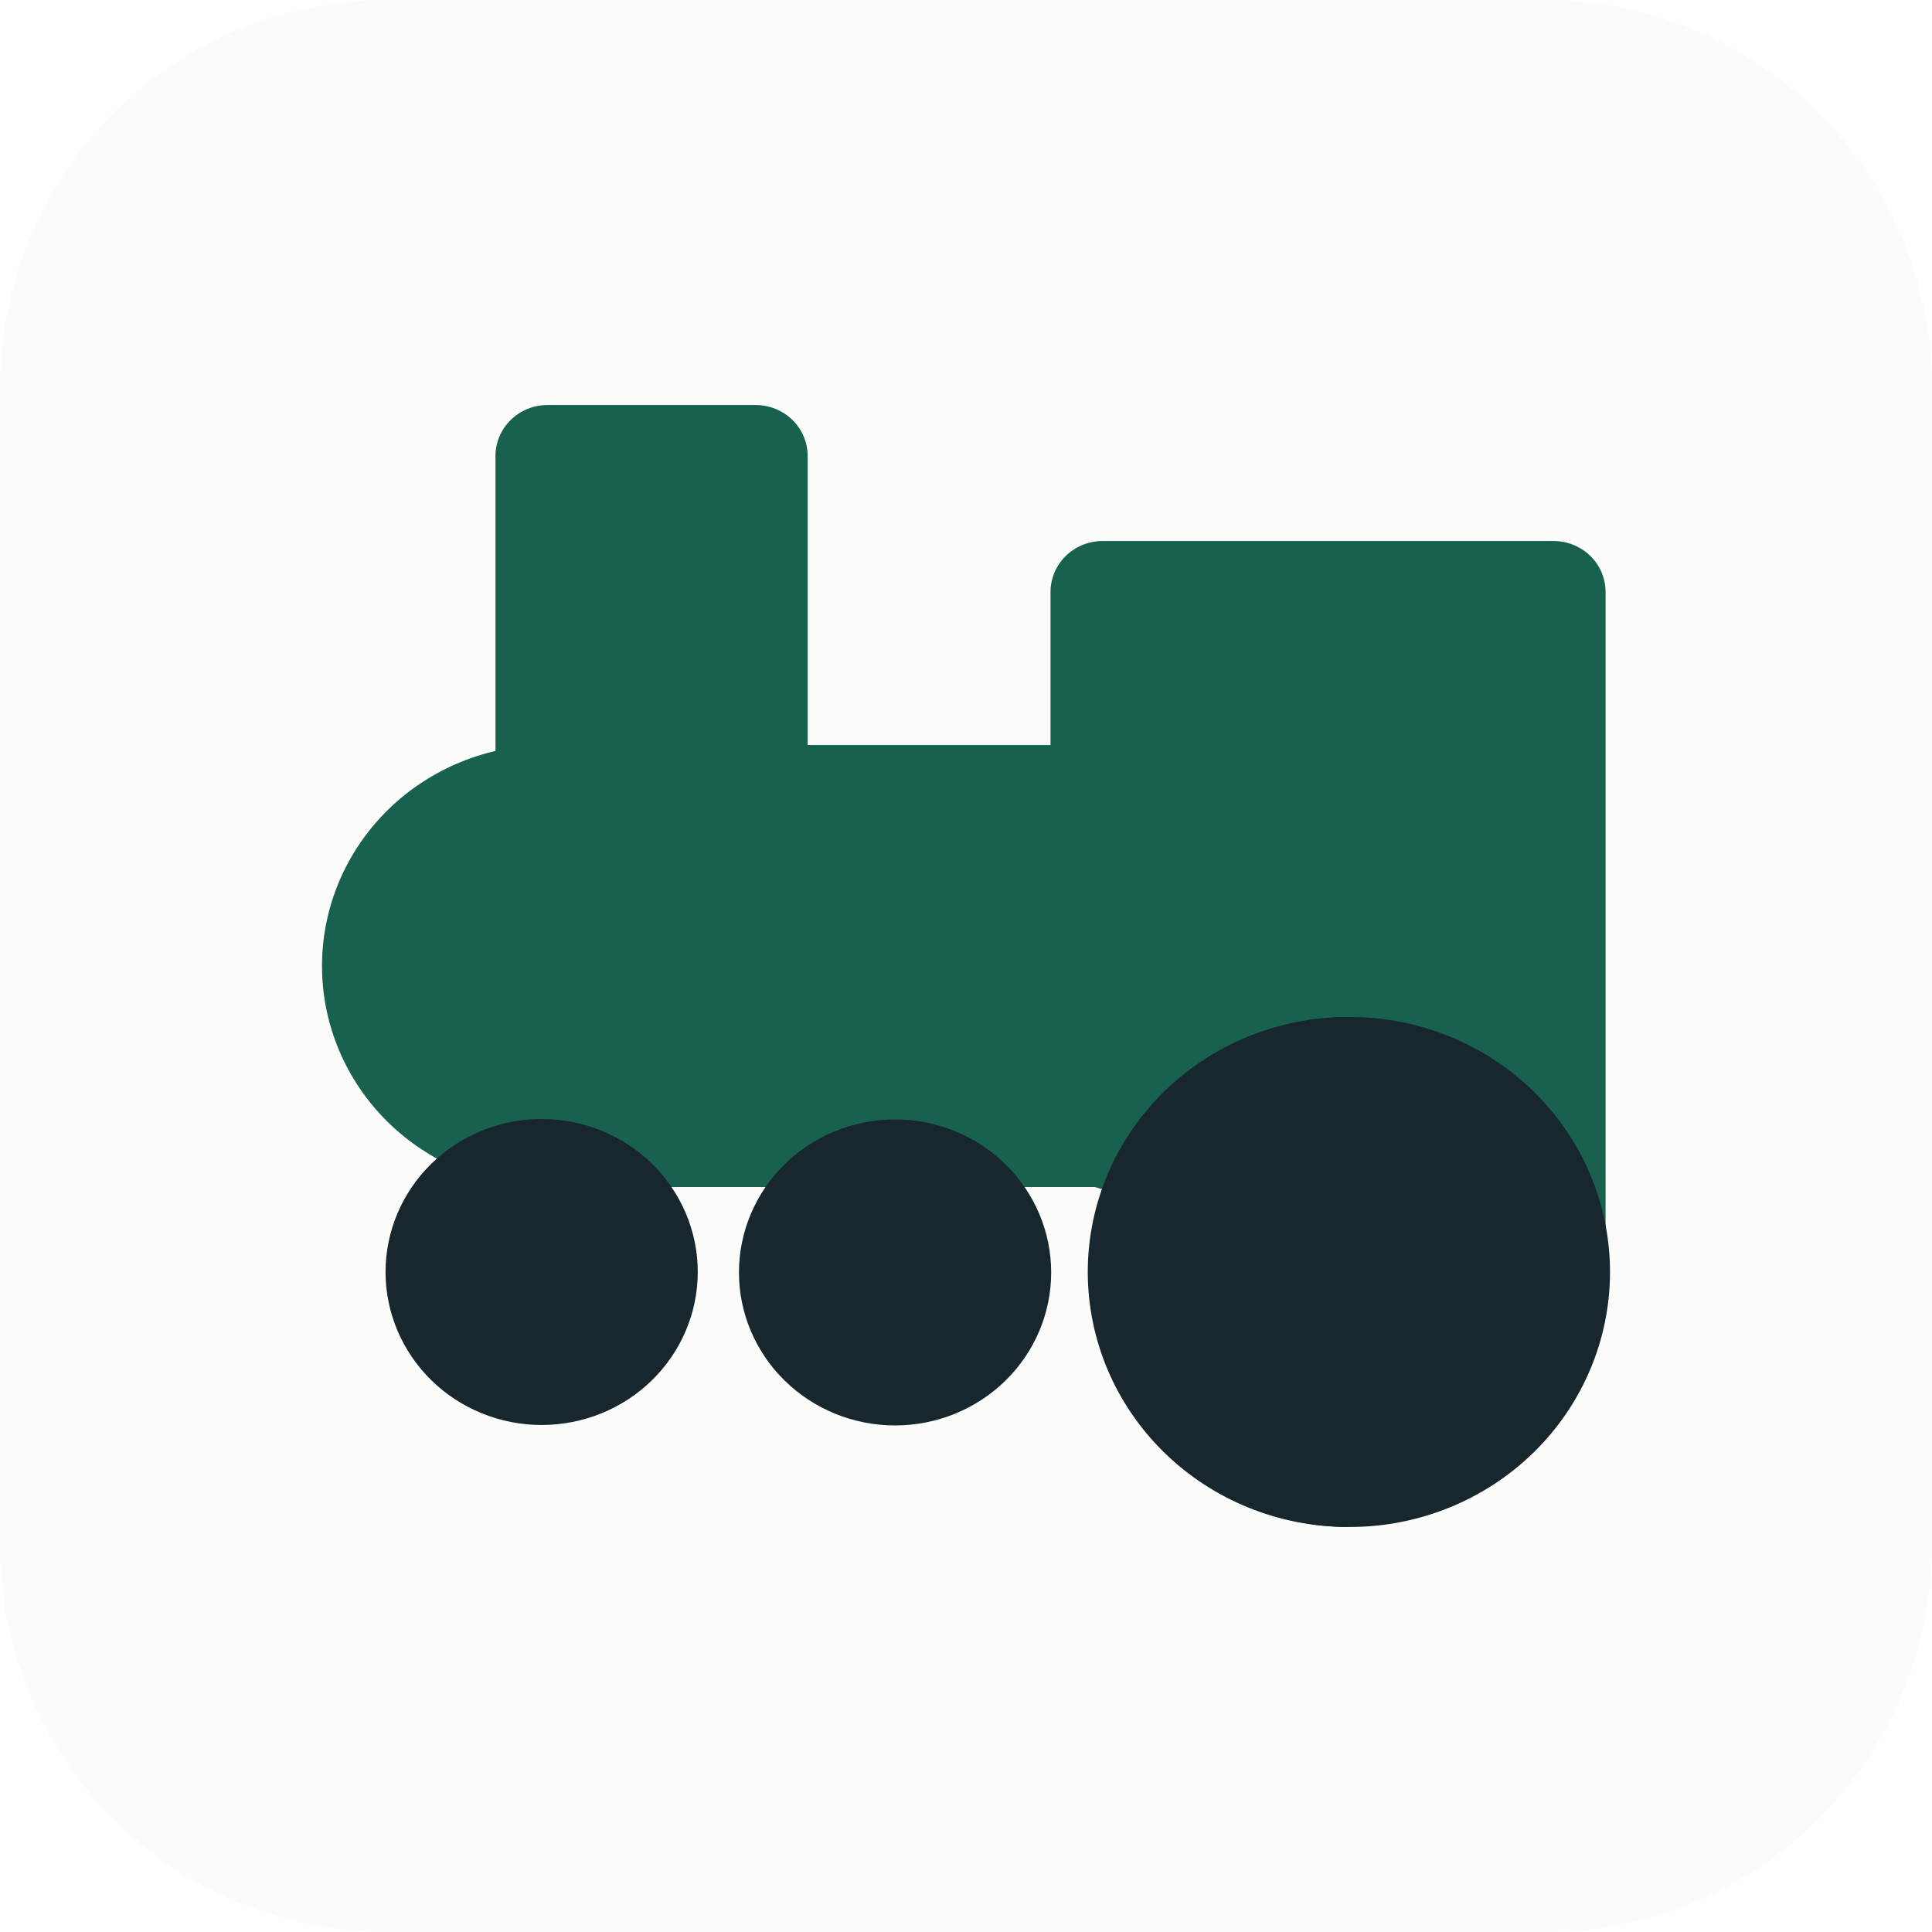
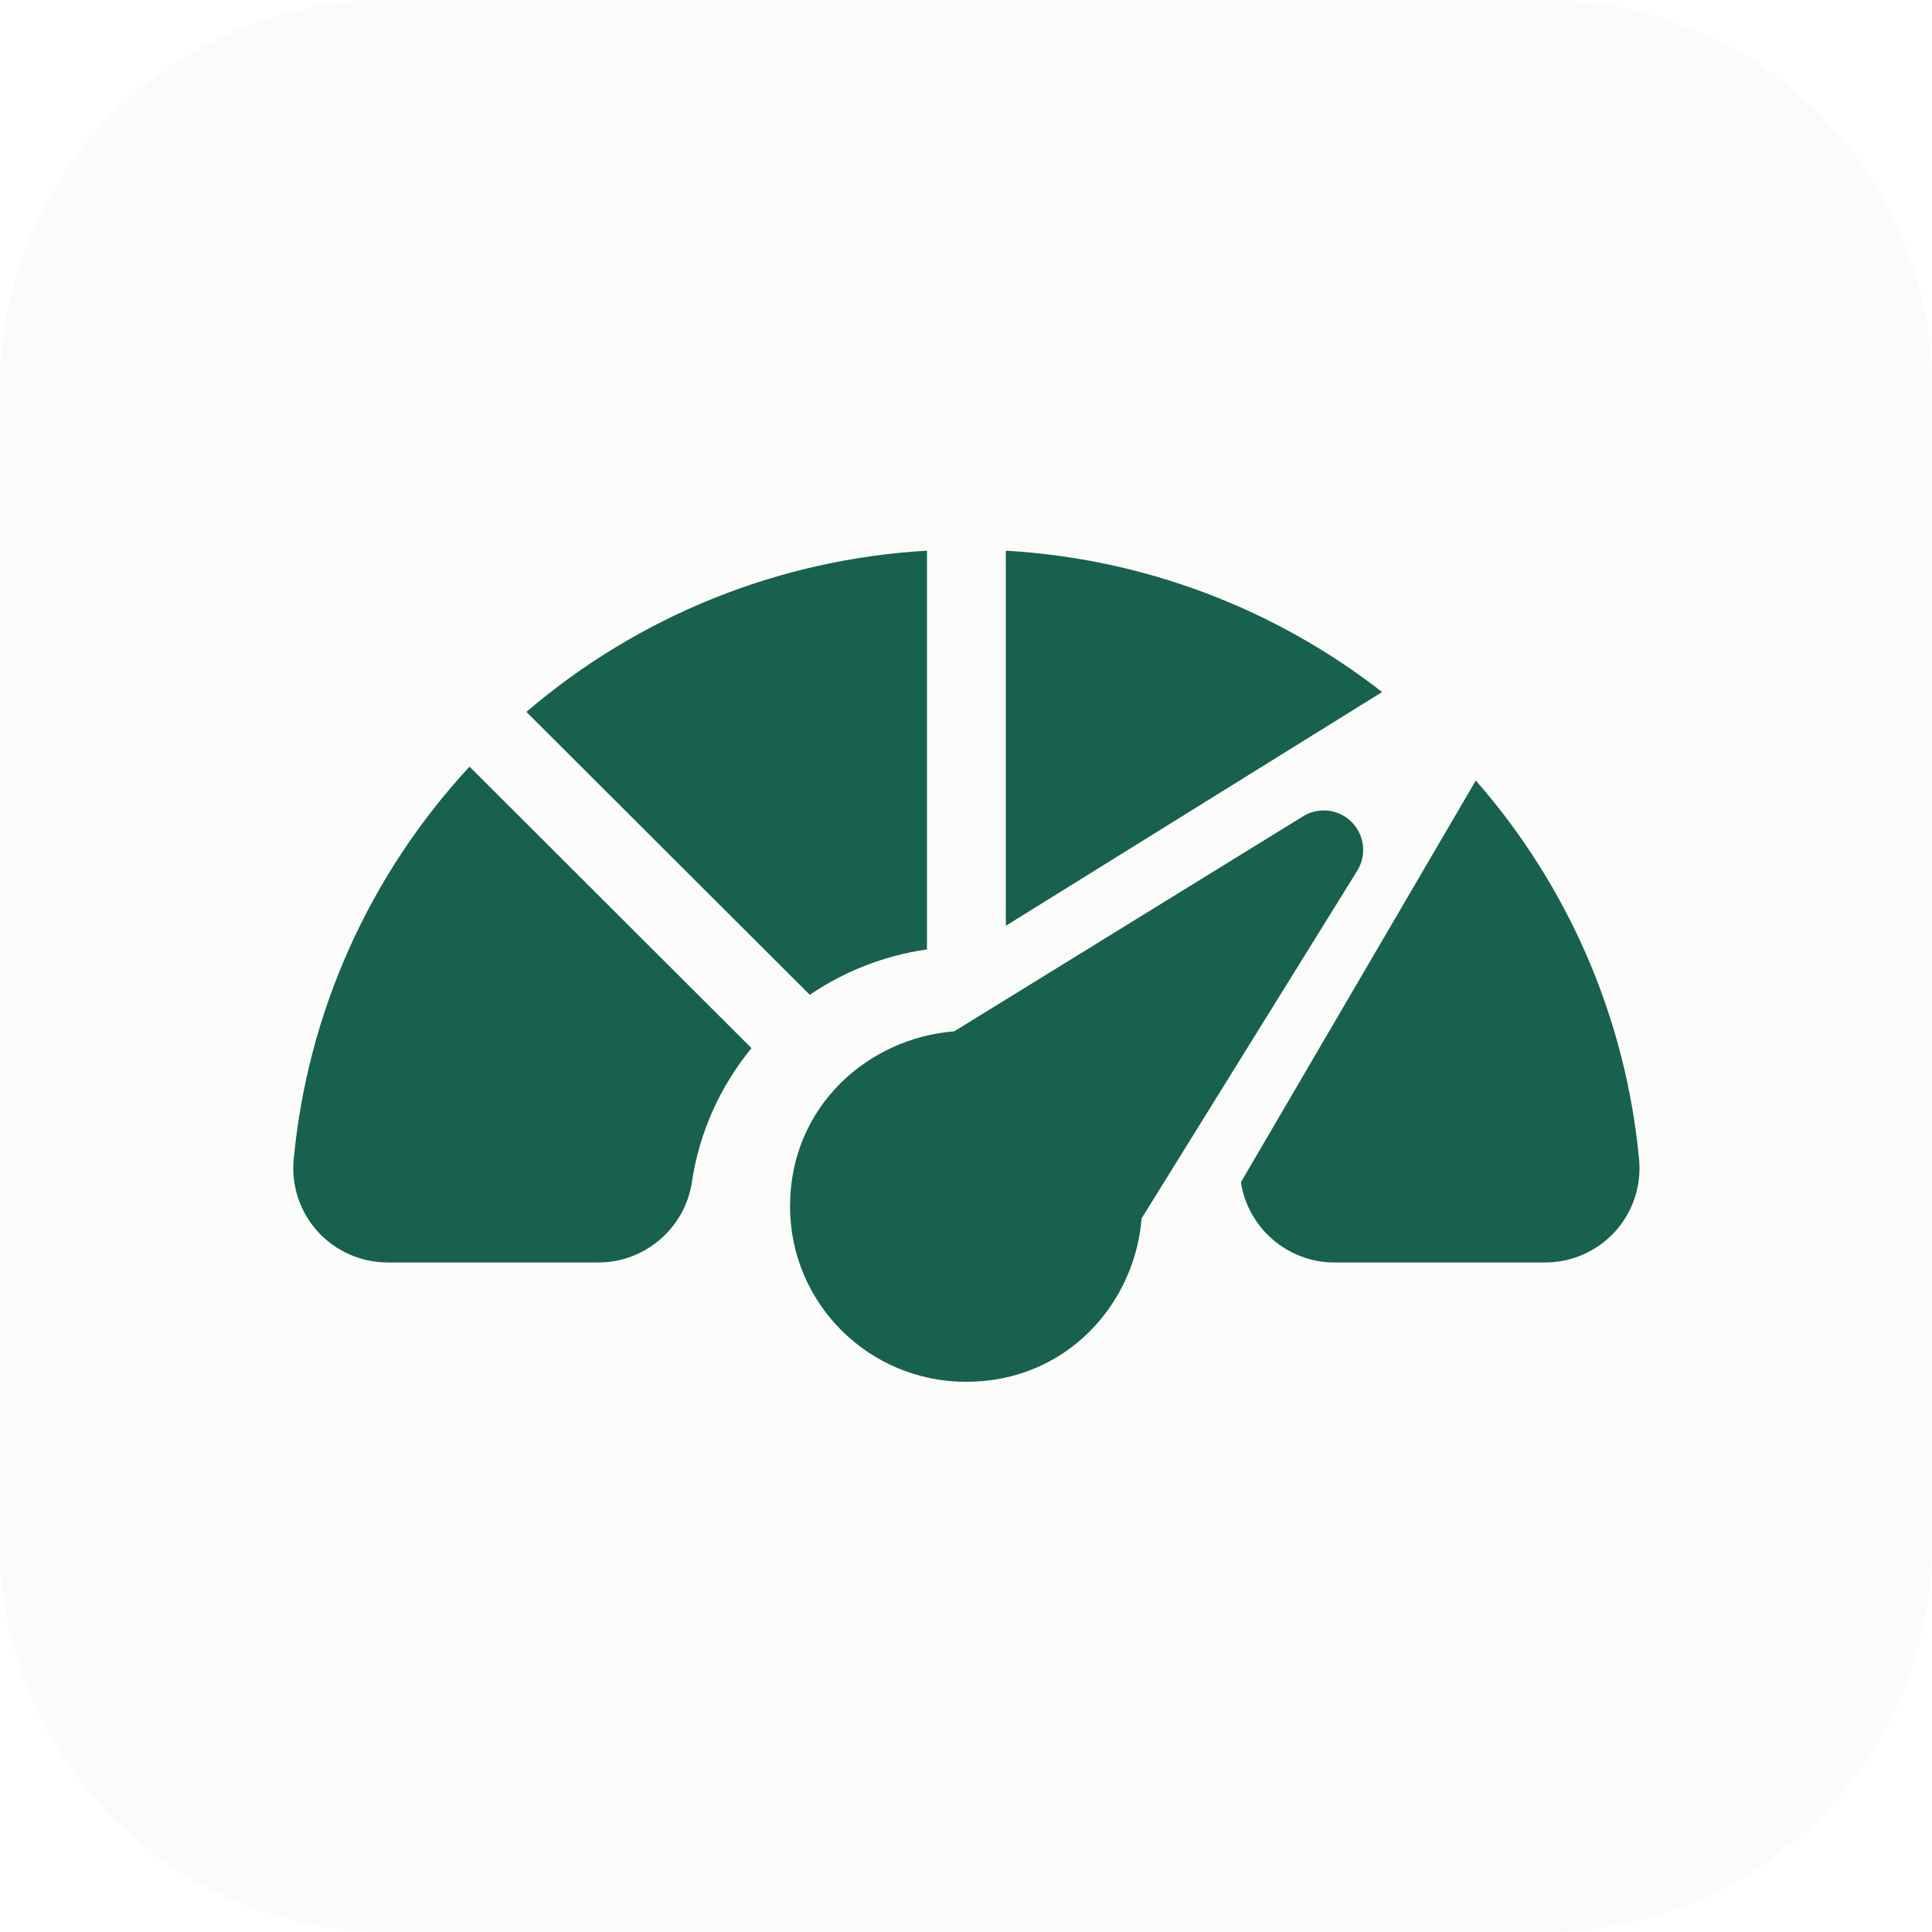
<svg xmlns="http://www.w3.org/2000/svg" width="180" height="180" viewBox="0 0 180 180">
  <rect width="180" height="180" rx="36" fill="#fbfcfa" />
-   <svg x="30" y="30" width="120" height="120" viewBox="0 0 512 512">
-     <path fill="#17614E" d="M89.637 33C84.151 33 78.89 35.136 75.01 38.938C71.131 42.74 68.952 47.896 68.952 53.273V188.424C68.952 199.615 78.219 208.697 89.637 208.697H172.379C177.865 208.697 183.127 206.561 187.006 202.759C190.885 198.958 193.065 193.801 193.065 188.424V53.273C193.065 47.896 190.885 42.74 187.006 38.938C183.127 35.136 177.865 33 172.379 33H89.637Z" />
-     <path fill="#17614E" d="M89.637 168.152C65.864 168.152 43.064 177.407 26.254 193.882C9.444 210.357 0 232.701 0 256C0 279.299 9.444 301.644 26.254 318.119C43.064 334.593 65.864 343.849 89.637 343.849H310.283C315.769 343.849 321.03 341.713 324.909 337.911C328.789 334.109 330.968 328.953 330.968 323.576V188.424C330.968 183.048 328.789 177.891 324.909 174.089C321.03 170.287 315.769 168.152 310.283 168.152H89.637Z" />
-     <path fill="#17614E" d="M121.25 218.148C123.139 215.371 125.698 213.094 128.7 211.519C131.703 209.944 135.055 209.12 138.46 209.12H483.219C488.705 209.12 493.966 211.256 497.846 215.057C501.725 218.859 503.904 224.016 503.904 229.392C503.904 234.769 501.725 239.925 497.846 243.727C493.966 247.529 488.705 249.665 483.219 249.665H149.52L100.509 321.728C99.017 323.975 97.085 325.909 94.825 327.42C92.564 328.93 90.021 329.986 87.341 330.526C84.662 331.066 81.9 331.08 79.215 330.567C76.529 330.054 73.975 329.024 71.699 327.537C69.423 326.05 67.47 324.135 65.954 321.903C64.438 319.671 63.389 317.167 62.867 314.535C62.346 311.904 62.361 309.196 62.914 306.571C63.468 303.945 64.546 301.453 66.089 299.239L121.25 218.148Z" />
-     <path fill="#17614E" d="M310.282 87.061C304.796 87.061 299.535 89.197 295.656 92.999C291.776 96.8 289.597 101.957 289.597 107.334V323.576C289.597 332.496 295.527 340.335 304.215 342.957L483.489 397.018C486.582 397.948 489.855 398.154 493.044 397.619C496.234 397.085 499.251 395.824 501.853 393.939C504.455 392.054 506.569 389.597 508.026 386.766C509.483 383.935 510.242 380.808 510.242 377.637V107.334C510.242 101.957 508.063 96.8 504.184 92.999C500.304 89.197 495.043 87.061 489.557 87.061H310.282Z" />
-     <path fill="#17272D" d="M408.573 276.272C381.142 276.272 354.835 286.952 335.438 305.961C316.042 324.971 305.145 350.753 305.145 377.636C305.145 404.52 316.042 430.302 335.438 449.311C354.835 468.321 381.142 479 408.573 479C436.003 479 462.31 468.321 481.707 449.311C501.103 430.302 512 404.52 512 377.636C512 350.753 501.103 324.971 481.707 305.961C462.31 286.952 436.003 276.272 408.573 276.272Z" />
-     <path fill="#17272D" d="M407.832 276.272V479C380.401 479 354.094 468.321 334.698 449.311C315.301 430.302 304.404 404.52 304.404 377.636C304.404 350.753 315.301 324.971 334.698 305.961C354.094 286.952 380.401 276.272 407.832 276.272Z" />
-     <path fill="#17272D" d="M227.805 317C211.346 317 195.562 323.408 183.924 334.813C172.286 346.219 165.748 361.688 165.748 377.818C165.748 393.948 172.286 409.418 183.924 420.823C195.562 432.229 211.346 438.637 227.805 438.637C244.263 438.637 260.047 432.229 271.685 420.823C283.323 409.418 289.861 393.948 289.861 377.818C289.861 361.688 283.323 346.219 271.685 334.813C260.047 323.408 244.263 317 227.805 317Z" />
-     <path fill="#17272D" d="M87.318 316.819C70.86 316.819 55.075 323.226 43.438 334.632C31.8 346.038 25.262 361.507 25.262 377.637C25.262 393.767 31.8 409.236 43.438 420.642C55.075 432.048 70.86 438.455 87.318 438.455C103.776 438.455 119.561 432.048 131.199 420.642C142.836 409.236 149.375 393.767 149.375 377.637C149.375 361.507 142.836 346.038 131.199 334.632C119.561 323.226 103.776 316.819 87.318 316.819Z" />
+   <svg x="26" y="26" width="128" height="128" viewBox="20 20 870 870" fill="none">
+     <path fill="#17614E" d="M694.714 360.252C686.232 354.976 675.826 355.413 667.969 360.497L447.548 496.375C393.424 500.553 343.572 543.61 343.572 607.178C343.572 668.831 393.601 718.309 455.046 718.309C518.838 718.309 561.952 668.738 566.183 614.853L702.758 394.677C710.037 382.944 706.436 367.537 694.714 360.252Z" />
+     <path fill="#17614E" d="M430.274 192C336.698 197.401 247.858 233.095 176.615 294.093L356.075 473.252C378.272 458.136 403.664 448.312 430.274 444.514V192Z" />
+     <path fill="#17614E" d="M140.588 328.747C77.186 397.248 38.005 484.335 29.259 577.567C27.698 594.191 33.25 610.821 44.504 623.194C55.806 635.614 71.925 642.743 88.737 642.743H222.352C251.708 642.743 277.1 620.858 281.419 591.834C286.065 560.604 299.209 531.315 319.158 507.016L140.588 328.747Z" />
+     <path fill="#17614E" d="M480.225 192V429.529L718.492 281.512C650.038 228.199 567.176 197.021 480.225 192Z" />
+     <path fill="#17614E" d="M881.24 577.572C872.868 488.289 836.58 404.636 777.83 337.545L629.095 591.901C633.435 620.889 658.806 642.742 688.147 642.742H821.767C838.578 642.742 854.693 635.609 866.005 623.194C877.244 610.826 882.806 594.191 881.24 577.572Z" />
  </svg>
</svg>
